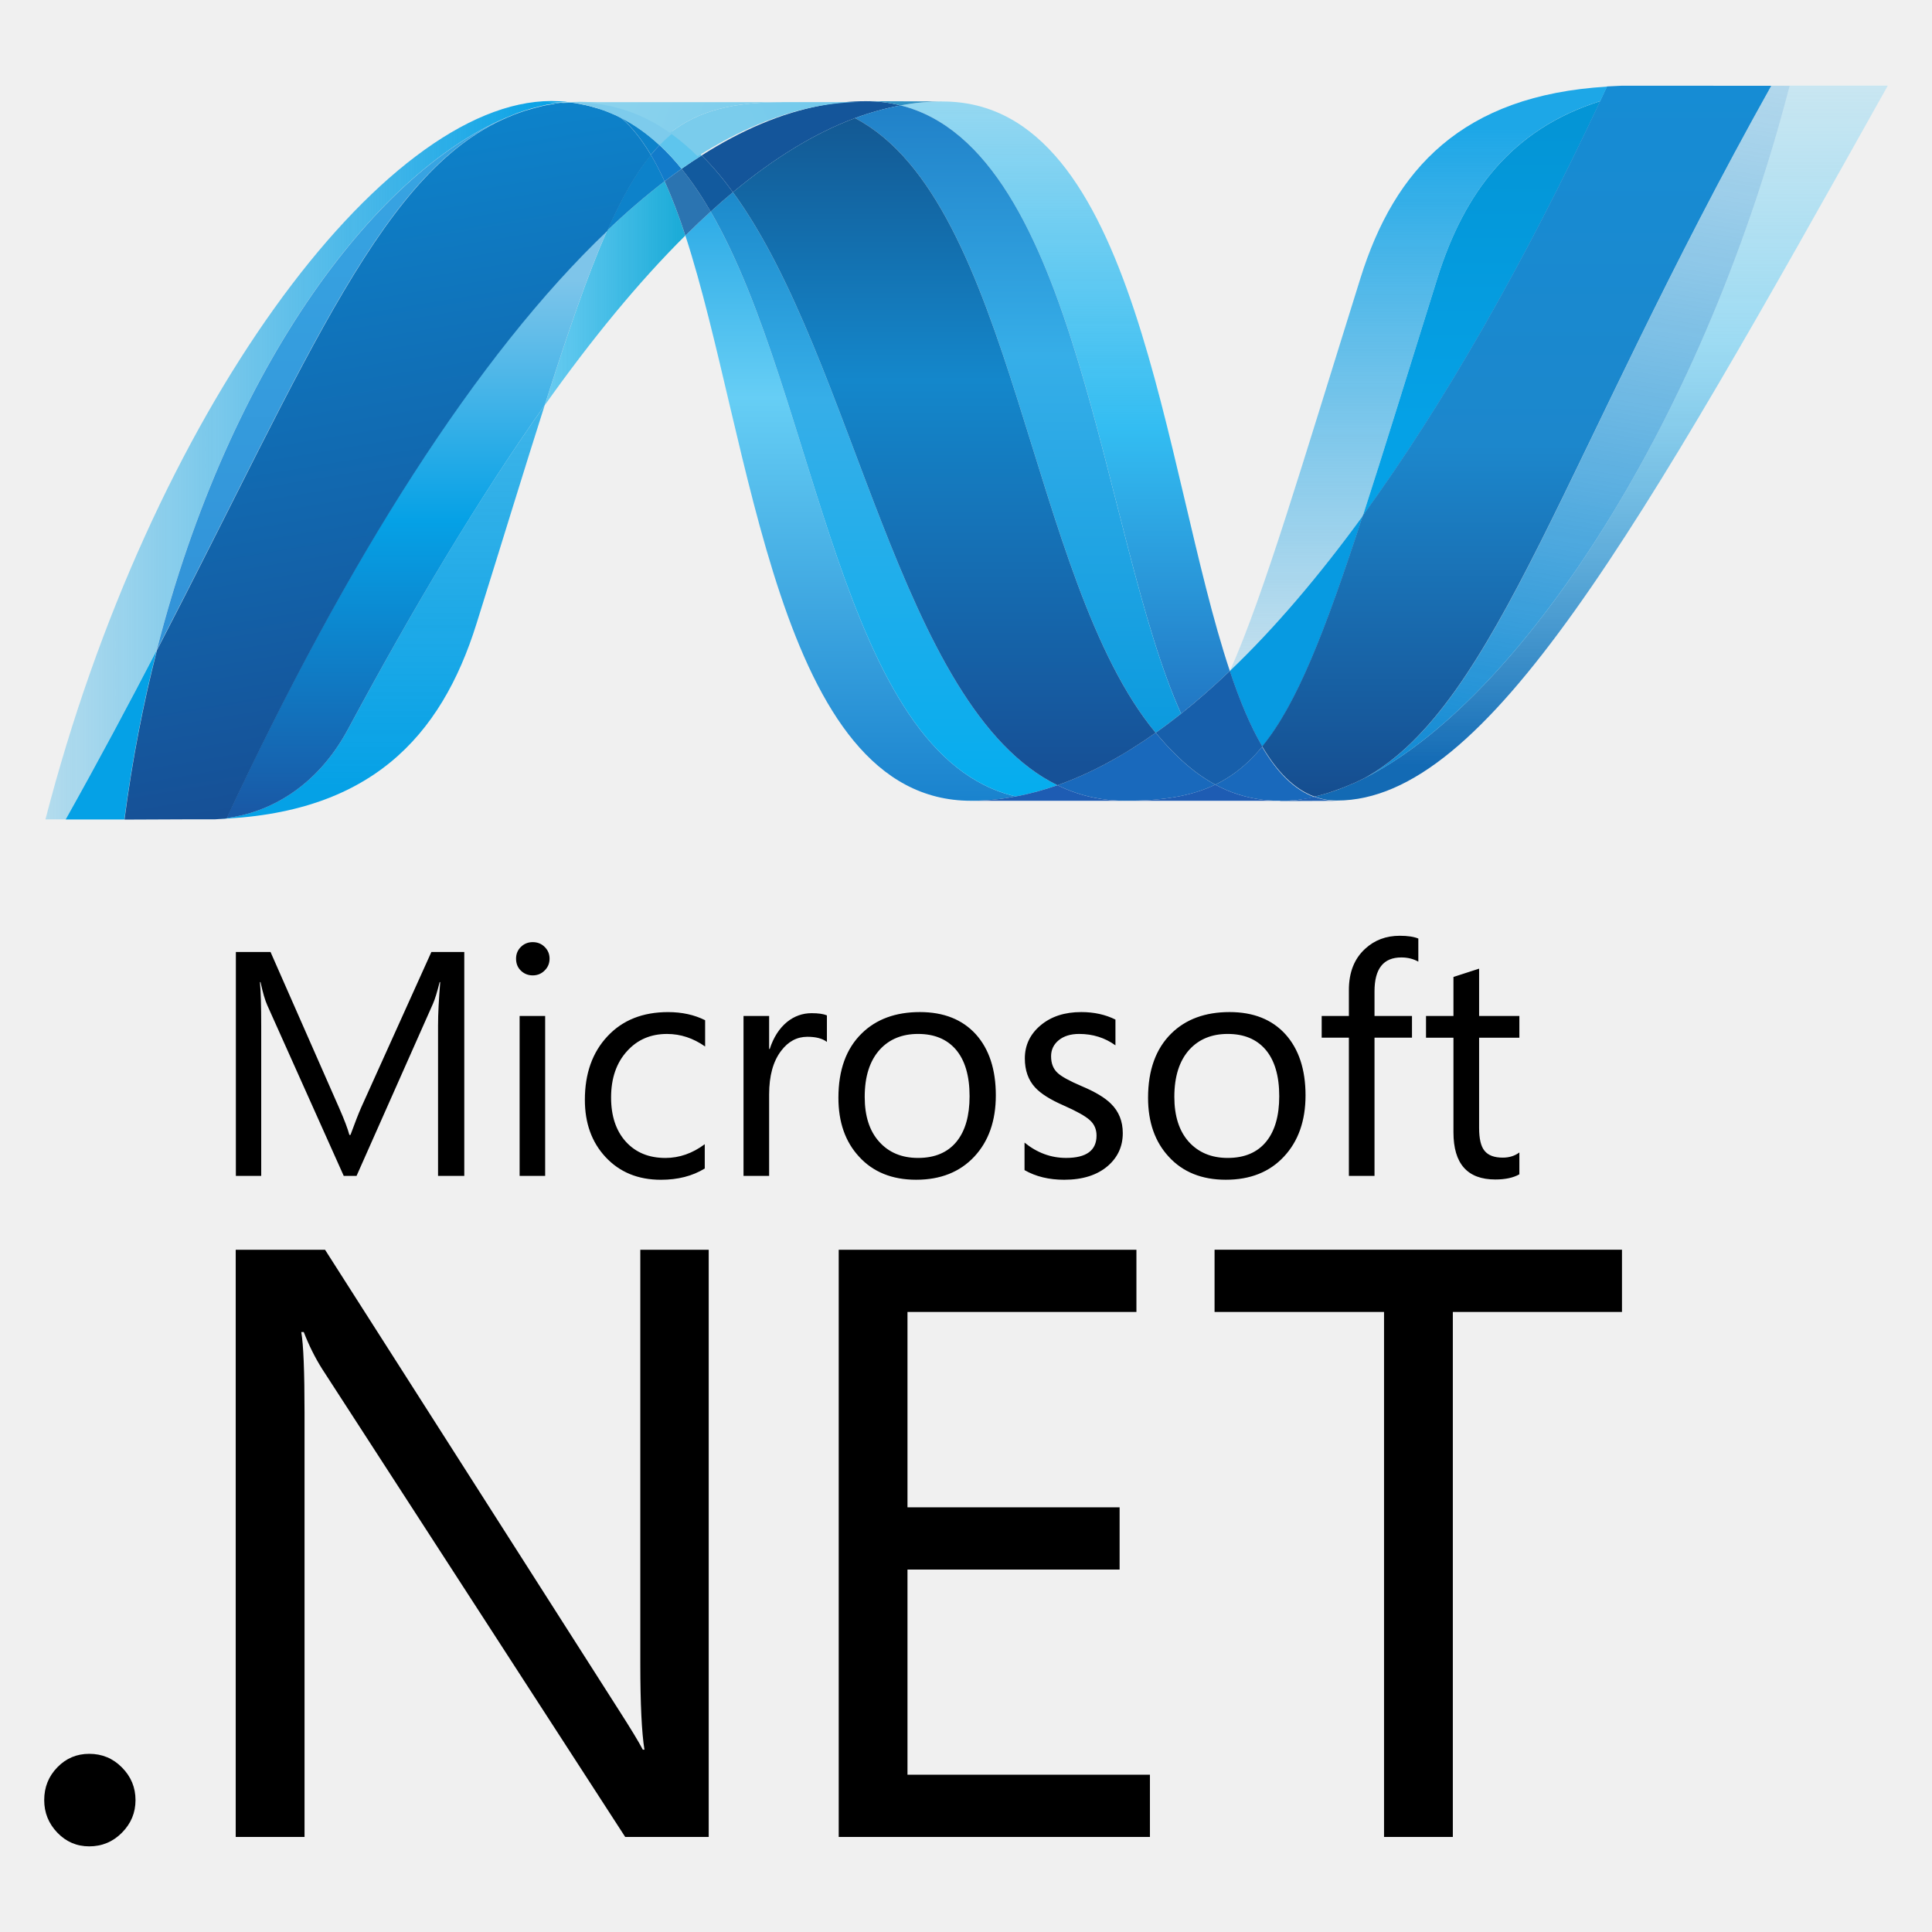
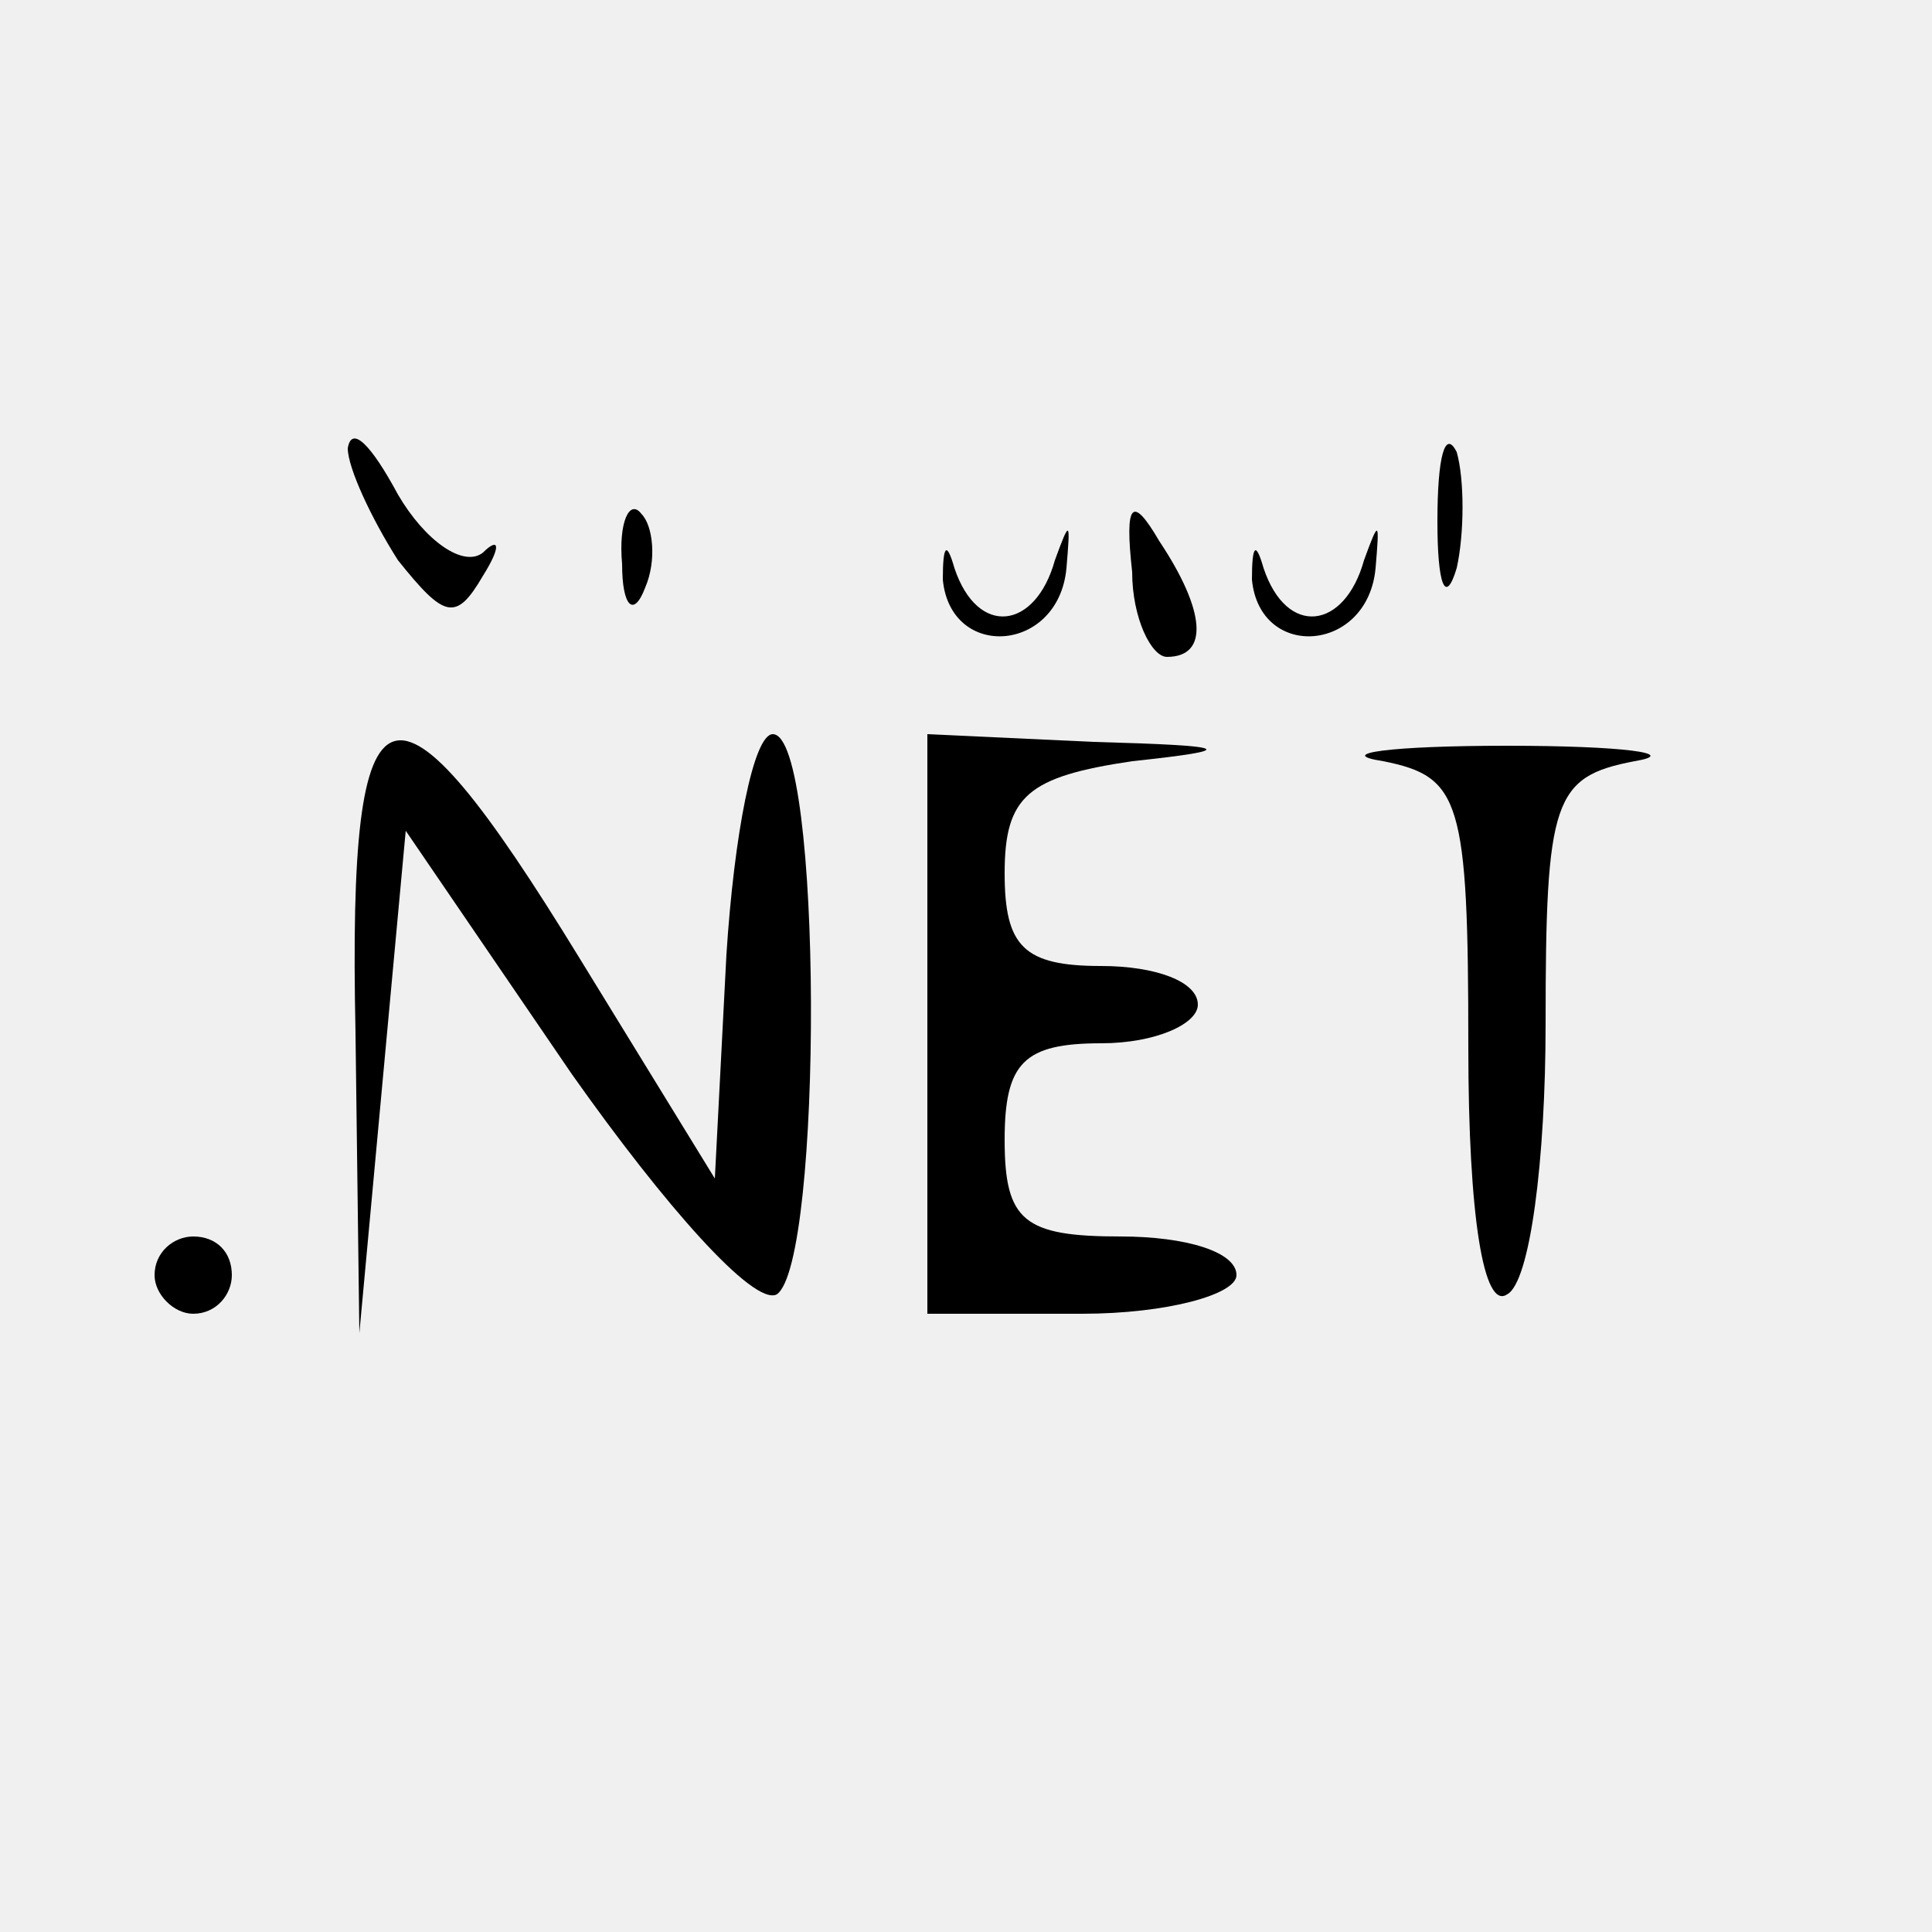
- <svg xmlns="http://www.w3.org/2000/svg" viewBox="0 0 128 128" id="microsoft-dot-net">
-   <path d="M30.762 77.907h-1.74v-9.963c0-.787.051-1.745.144-2.875h-.039c-.164.661-.313 1.14-.444 1.436l-5.061 11.402h-.848l-5.071-11.319c-.142-.316-.292-.825-.443-1.519h-.038c.054.594.084 1.558.084 2.895v9.943h-1.679v-14.837h2.296l4.552 10.347c.343.779.565 1.372.673 1.776h.071c.298-.811.534-1.42.711-1.82l4.651-10.303h2.179v14.837h.002zM36.118 77.907h-1.692v-10.595h1.692v10.595zm.292-14.394c0 .313-.11.573-.328.787-.213.214-.479.322-.788.322-.303 0-.566-.104-.782-.311-.216-.208-.322-.473-.322-.799 0-.306.106-.567.322-.779.216-.212.479-.314.782-.314.31 0 .575.103.788.314.218.213.328.474.328.78M46.691 77.417c-.812.499-1.781.746-2.902.746-1.52 0-2.742-.504-3.676-1.511-.908-.978-1.364-2.24-1.364-3.786 0-1.736.496-3.141 1.497-4.209.996-1.069 2.334-1.603 4.018-1.603.92 0 1.737.18 2.452.538v1.741c-.791-.555-1.627-.831-2.525-.831-1.079 0-1.957.377-2.637 1.128-.709.77-1.068 1.798-1.068 3.082 0 1.232.328 2.209.979 2.929.653.717 1.523 1.076 2.621 1.076.926 0 1.794-.305 2.606-.911v1.611h-.001zM54.786 69.031c-.299-.23-.729-.341-1.296-.341-.689 0-1.269.308-1.737.93-.532.694-.796 1.656-.796 2.886v5.401h-1.697v-10.596h1.697v2.185h.041c.249-.773.634-1.368 1.148-1.79.48-.385 1.024-.58 1.623-.58.452 0 .787.049 1.016.145v1.759l.001.001zM64.237 72.628c0-1.356-.306-2.393-.918-3.103-.594-.683-1.425-1.024-2.495-1.024-1.054 0-1.9.345-2.533 1.036-.668.739-1.002 1.781-1.002 3.134 0 1.268.317 2.263.96 2.973.638.714 1.497 1.072 2.575 1.072 1.115 0 1.969-.364 2.554-1.085.573-.708.859-1.707.859-3.003m1.739-.059c0 1.688-.477 3.045-1.427 4.061-.954 1.021-2.237 1.531-3.852 1.531-1.59 0-2.856-.51-3.784-1.531-.91-.983-1.366-2.283-1.366-3.898 0-1.844.516-3.264 1.552-4.273.958-.936 2.24-1.407 3.846-1.407 1.58 0 2.814.493 3.704 1.469.882.98 1.327 2.33 1.327 4.048M74.387 75.073c0 .868-.323 1.585-.973 2.159-.709.62-1.683.93-2.908.93-1.002 0-1.881-.21-2.628-.638v-1.824c.83.675 1.748 1.015 2.754 1.015 1.343 0 2.016-.495 2.016-1.48 0-.414-.147-.757-.445-1.023-.298-.271-.878-.594-1.739-.974-.887-.388-1.52-.787-1.893-1.2-.448-.491-.673-1.129-.673-1.915 0-.879.352-1.611 1.046-2.194.697-.585 1.592-.877 2.691-.877.842 0 1.596.164 2.266.497v1.707c-.699-.504-1.498-.755-2.405-.755-.562 0-1.013.14-1.349.412-.34.279-.51.634-.51 1.068 0 .469.142.834.425 1.096.252.241.786.536 1.591.879.904.379 1.558.772 1.956 1.174.517.508.778 1.156.778 1.943M84.753 72.628c0-1.356-.307-2.393-.92-3.103-.594-.683-1.426-1.024-2.494-1.024-1.055 0-1.9.345-2.536 1.036-.667.739-1 1.781-1 3.134 0 1.268.319 2.263.954 2.973.646.714 1.506 1.072 2.582 1.072 1.117 0 1.968-.364 2.554-1.085.572-.708.86-1.707.86-3.003m1.742-.059c0 1.688-.481 3.045-1.433 4.061-.95 1.021-2.233 1.531-3.848 1.531-1.592 0-2.857-.51-3.786-1.531-.909-.983-1.366-2.283-1.366-3.898 0-1.844.521-3.264 1.551-4.273.958-.936 2.241-1.407 3.849-1.407 1.581 0 2.813.493 3.7 1.469.883.98 1.333 2.33 1.333 4.048M93.968 63.711c-.333-.184-.704-.278-1.126-.278-1.188 0-1.777.747-1.777 2.245v1.633h2.483v1.438h-2.483v9.158h-1.698v-9.158h-1.802v-1.438h1.802v-1.717c0-1.166.357-2.081 1.084-2.74.622-.573 1.383-.857 2.289-.857.524 0 .932.063 1.228.184v1.53zM100.662 77.801c-.4.229-.934.343-1.593.343-1.85 0-2.774-1.042-2.774-3.128v-6.266h-1.818v-1.439h1.818v-2.585c.542-.171 1.105-.357 1.7-.55v3.135h2.667v1.439h-2.667v5.979c0 .71.116 1.218.359 1.513.245.305.646.454 1.211.454.423 0 .788-.113 1.097-.342v1.447zM8.978 119.262c0 .831-.295 1.548-.895 2.155-.596.604-1.32.909-2.17.909-.831 0-1.538-.305-2.116-.909-.58-.606-.868-1.324-.868-2.155 0-.854.289-1.575.868-2.171.579-.599 1.286-.896 2.116-.896.85 0 1.574.301 2.17.907.6.607.895 1.327.895 2.16M46.953 121.702h-5.532l-20.079-31.008c-.469-.746-.874-1.557-1.217-2.442h-.165c.144.831.216 2.613.216 5.343v28.107h-4.559v-38.903h5.918l19.478 30.52c.775 1.211 1.306 2.079 1.575 2.601h.108c-.18-1.119-.274-3.027-.274-5.72v-27.4h4.532v38.902h-.001zM76.186 121.702h-20.619v-38.903h19.724v4.123h-15.168v12.941h14.054v4.124h-14.054v13.591h16.063v4.124zM107.46 86.922h-11.206v34.781h-4.558v-34.781h-11.228v-4.125h26.992v4.125z" />
-   <linearGradient id="a" x1="62.394" x2="62.782" y1="415.348" y2="415.348" gradientTransform="matrix(0 149.735 149.735 0 -62135.543 -9336.014)" gradientUnits="userSpaceOnUse">
-     <stop offset="0" stop-color="#0994DC" />
-     <stop offset=".35" stop-color="#66CEF5" />
-     <stop offset=".35" stop-color="#66CEF5" />
-     <stop offset=".846" stop-color="#127BCA" />
-     <stop offset=".846" stop-color="#127BCA" />
-     <stop offset="1" stop-color="#127BCA" />
-   </linearGradient>
-   <path fill="url(#a)" d="M45.407 15.604c4.399 13.452 6.064 37.449 18.928 37.449.979 0 1.969-.095 2.962-.285-11.693-2.727-13.079-26.462-20.214-38.754-.56.509-1.115 1.039-1.676 1.59" />
-   <linearGradient id="b" x1="62.447" x2="62.836" y1="415.34" y2="415.34" gradientTransform="matrix(0 153.551 153.551 0 -63717.234 -9583.969)" gradientUnits="userSpaceOnUse">
-     <stop offset="0" stop-color="#0E76BC" />
-     <stop offset=".36" stop-color="#36AEE8" />
-     <stop offset=".36" stop-color="#36AEE8" />
-     <stop offset=".846" stop-color="#00ADEF" />
-     <stop offset=".846" stop-color="#00ADEF" />
-     <stop offset="1" stop-color="#00ADEF" />
-   </linearGradient>
-   <path fill="url(#b)" d="M47.083 14.014c7.135 12.292 8.521 36.027 20.214 38.754.918-.168 1.839-.424 2.762-.746-10.496-5.143-13.397-28.192-21.5-39.289-.491.41-.984.837-1.476 1.281" />
-   <path fill="#14559A" d="M57.364 6.704c-.977 0-1.969.096-2.964.285-2.603.491-5.247 1.611-7.913 3.308.728.719 1.422 1.541 2.073 2.438 2.711-2.249 5.404-3.911 8.087-4.911 1.007-.373 2.011-.653 3.017-.838-.726-.186-1.492-.282-2.3-.282" />
-   <linearGradient id="c" x1="66.554" x2="66.942" y1="416.985" y2="416.985" gradientTransform="scale(122.178 -122.178)rotate(90 242.27 175.293)" gradientUnits="userSpaceOnUse">
-     <stop offset="0" stop-color="#1C63B7" />
-     <stop offset=".5" stop-color="#33BDF2" />
-     <stop offset="1" stop-color="#33BDF2" stop-opacity=".42" />
-   </linearGradient>
-   <path fill="url(#c)" d="M78.251 47.282c1.074-.854 2.15-1.798 3.228-2.829-4.47-13.389-6.07-37.729-19.023-37.729-.926 0-1.861.086-2.792.259 11.798 2.934 13.309 28.605 18.587 40.299" />
-   <path fill="#3092C4" d="M59.664 6.984c-.726-.185-1.492-.281-2.301-.281l5.094.019c-.927 0-1.861.086-2.793.262" />
-   <path fill="#1969BC" d="M78.026 50.126c-.506-.483-.987-1.013-1.46-1.579-2.179 1.543-4.351 2.713-6.507 3.475.767.375 1.572.653 2.426.826.662.136 1.347.205 2.067.205 2.421 0 4.334-.286 5.963-1.068-.897-.485-1.72-1.112-2.489-1.859" />
-   <linearGradient id="d" x1="62.568" x2="62.957" y1="415.281" y2="415.281" gradientTransform="matrix(0 159.425 159.425 0 -66138.813 -9976.116)" gradientUnits="userSpaceOnUse">
-     <stop offset="0" stop-color="#166AB8" />
-     <stop offset=".4" stop-color="#36AEE8" />
-     <stop offset=".4" stop-color="#36AEE8" />
-     <stop offset=".846" stop-color="#0798DD" />
-     <stop offset=".846" stop-color="#0798DD" />
-     <stop offset="1" stop-color="#0798DD" />
-   </linearGradient>
-   <path fill="url(#d)" d="M56.646 7.825c10.569 5.528 11.487 30.56 19.92 40.723.565-.398 1.125-.82 1.684-1.265-5.279-11.695-6.788-37.368-18.585-40.3-1.007.188-2.012.467-3.019.842" />
-   <linearGradient id="e" x1="62.648" x2="63.037" y1="415.368" y2="415.368" gradientTransform="matrix(0 169.528 169.528 0 -70353.656 -10621.372)" gradientUnits="userSpaceOnUse">
-     <stop offset="0" stop-color="#124379" />
-     <stop offset=".39" stop-color="#1487CB" />
-     <stop offset=".39" stop-color="#1487CB" />
-     <stop offset=".78" stop-color="#165197" />
-     <stop offset=".78" stop-color="#165197" />
-     <stop offset="1" stop-color="#165197" />
-   </linearGradient>
-   <path fill="url(#e)" d="M48.559 12.734c8.103 11.097 11.004 34.146 21.5 39.289 2.158-.762 4.328-1.932 6.507-3.475-8.433-10.163-9.352-35.195-19.92-40.723-2.683.998-5.376 2.66-8.087 4.909" />
-   <linearGradient id="f" x1="1006.493" x2="1008.801" y1="-1588.315" y2="-1588.315" gradientTransform="matrix(4.038 0 0 -4.038 -4028.633 -6394.98)" gradientUnits="userSpaceOnUse">
-     <stop offset="0" stop-color="#33BDF2" stop-opacity=".698" />
-     <stop offset="1" stop-color="#1DACD8" />
-   </linearGradient>
-   <path fill="url(#f)" d="M40.222 15.28c-1.271 2.872-2.568 6.646-4.136 11.574 3.118-4.395 6.228-8.181 9.32-11.25-.427-1.309-.883-2.517-1.376-3.592-1.264.968-2.538 2.057-3.808 3.268" />
-   <path fill="#2B74B1" d="M45.157 11.184c-.373.267-.749.54-1.125.828.493 1.076.949 2.283 1.375 3.592.562-.549 1.119-1.082 1.677-1.59-.601-1.028-1.237-1.978-1.927-2.83" />
-   <path fill="#125A9E" d="M46.486 10.296c-.443.281-.884.577-1.331.887.691.852 1.327 1.802 1.928 2.833.493-.446.985-.875 1.476-1.282-.651-.897-1.344-1.719-2.073-2.438" />
-   <linearGradient id="g" x1="66.607" x2="66.996" y1="417.481" y2="417.481" gradientTransform="matrix(0 -119.018 -119.018 0 49793.875 7977.832)" gradientUnits="userSpaceOnUse">
-     <stop offset="0" stop-color="#136AB4" />
-     <stop offset=".6" stop-color="#59CAF5" stop-opacity=".549" />
-     <stop offset="1" stop-color="#59CAF5" stop-opacity=".235" />
-   </linearGradient>
-   <path fill="url(#g)" d="M118.572 5.68c-5.977 23.05-18.461 41.565-28.927 46.232h-.021l-.565.241-.068.027-.161.062-.072.03-.261.092-.108.038-.13.043-.126.044-.112.037-.223.068-.095.025-.151.041-.102.028-.164.042-.201.044c.473.175.966.263 1.497.263 9.924 0 19.932-17.786 36.489-47.363h-6.501l.002.006z" />
-   <linearGradient id="h" x1="998.304" x2="1006.863" y1="-1591.054" y2="-1591.054" gradientTransform="matrix(4.038 0 0 -4.038 -4028.633 -6394.98)" gradientUnits="userSpaceOnUse">
-     <stop offset="0" stop-color="#05A1E6" stop-opacity=".247" />
-     <stop offset="1" stop-color="#05A1E6" />
-   </linearGradient>
-   <path fill="url(#h)" d="M33.931 7.64l.018-.017.023-.015h.013l.161-.062.032-.016.041-.018.173-.062h.009l.381-.133.056-.015.164-.049.075-.024.164-.049.063-.016.545-.142.075-.017.159-.031.079-.024.16-.03h.037l.332-.062h.066l.153-.026.086-.016.146-.022.082-.015.357-.032c-.344-.032-.697-.054-1.057-.054-11.177 0-26.576 20.738-33.513 47.594h1.337c2.22-3.959 4.214-7.705 6.037-11.22 4.859-19.022 14.754-31.996 23.544-35.433" />
-   <path fill="#0D82CA" d="M40.222 15.28c1.271-1.211 2.544-2.3 3.808-3.268-.288-.632-.587-1.217-.907-1.753-1.022 1.241-1.956 2.877-2.901 5.021M41.141 7.797c.73.611 1.383 1.454 1.982 2.462.188-.231.379-.444.578-.646-.831-.774-1.728-1.409-2.701-1.889l.119.057.022.016" />
-   <linearGradient id="i" x1="66.556" x2="66.944" y1="416.357" y2="416.357" gradientTransform="scale(121.865 -121.865)rotate(90 241.76 174.78)" gradientUnits="userSpaceOnUse">
-     <stop offset="0" stop-color="#318ED5" />
-     <stop offset="1" stop-color="#38A7E4" />
-   </linearGradient>
-   <path fill="url(#i)" d="M10.388 43.072c10.191-19.64 15.02-32.069 23.544-35.433-8.789 3.439-18.686 16.412-23.544 35.433" />
-   <path fill="#127BCA" d="M43.7 9.614c-.199.203-.387.415-.578.646.32.536.618 1.119.909 1.753.376-.289.752-.561 1.125-.829-.461-.569-.948-1.097-1.456-1.57" />
-   <linearGradient id="j" x1="66.632" x2="67.021" y1="416.408" y2="416.408" gradientTransform="matrix(0 -118.46 -118.46 0 49352.684 7945.017)" gradientUnits="userSpaceOnUse">
-     <stop offset="0" stop-color="#05A1E6" />
-     <stop offset="1" stop-color="#05A1E6" stop-opacity=".549" />
-   </linearGradient>
-   <path fill="url(#j)" d="M15.015 54.203l-.185.022h-.035l-.157.016h-.026l-.374.025h-.039c10.314-.289 15.03-5.453 17.37-12.944 1.777-5.678 3.238-10.462 4.518-14.476-4.32 6.081-8.661 13.33-13.024 21.451-2.104 3.914-5.304 5.549-8.048 5.898" />
-   <linearGradient id="k" x1="67.153" x2="67.542" y1="416.523" y2="416.523" gradientTransform="matrix(0 -100.1 -100.1 0 41721.719 6776.301)" gradientUnits="userSpaceOnUse">
-     <stop offset="0" stop-color="#1959A6" />
-     <stop offset=".5" stop-color="#05A1E6" />
-     <stop offset=".5" stop-color="#05A1E6" />
-     <stop offset=".918" stop-color="#7EC5EA" />
-     <stop offset="1" stop-color="#7EC5EA" />
-   </linearGradient>
-   <path fill="url(#k)" d="M15.015 54.199c2.744-.35 5.944-1.983 8.048-5.899 4.363-8.118 8.706-15.369 13.022-21.451 1.571-4.929 2.866-8.701 4.138-11.573-8.604 8.189-17.24 21.806-25.208 38.919" />
-   <path fill="#05A1E6" d="M10.388 43.072c-1.824 3.515-3.818 7.26-6.039 11.22h3.889c.514-3.932 1.244-7.681 2.149-11.218" />
-   <linearGradient id="l" x1="66.874" x2="67.262" y1="415.998" y2="415.998" gradientTransform="scale(-110.211 110.211)rotate(-80 -214.299 248.239)" gradientUnits="userSpaceOnUse">
-     <stop offset="0" stop-color="#165096" />
-     <stop offset="1" stop-color="#0D82CA" />
-   </linearGradient>
-   <path fill="url(#l)" d="M37.225 6.791l-.083.016-.146.021-.085.015-.153.027-.066.016-.332.058h-.037l-.162.032-.081.021-.157.031-.074.018-.546.142-.063.019-.165.049-.075.019-.163.048-.06.016-.379.133-.172.06-.072.03-.16.06-.053.026c-8.523 3.364-13.352 15.793-23.543 35.432-.905 3.538-1.638 7.287-2.15 11.218h.546l3.739-.016h1.714l.374-.025h.024l.157-.016h.038l.185-.022c7.967-17.112 16.604-30.729 25.208-38.918.945-2.144 1.878-3.781 2.898-5.02-.597-1.008-1.25-1.853-1.98-2.465l-.021-.016-.122-.059-.12-.061-.117-.057-.138-.058-.108-.047-.226-.094-.096-.037-.168-.067-.091-.03-.234-.08h-.019l-.271-.077-.061-.019-.228-.064-.053-.015c-.185-.05-.375-.089-.567-.124l-.059-.016-.246-.04-.048-.015-.291-.038h-.051l-.224-.025-.357.033" />
-   <linearGradient id="m" x1="68.837" x2="69.226" y1="418.884" y2="418.884" gradientTransform="matrix(0 -56.721 -56.721 0 23857.477 3932.282)" gradientUnits="userSpaceOnUse">
-     <stop offset="0" stop-color="#05A1E6" />
-     <stop offset=".874" stop-color="#0495D6" />
-     <stop offset="1" stop-color="#0495D6" />
-   </linearGradient>
-   <path fill="url(#m)" d="M95.226 18.441c-1.961 6.281-3.549 11.463-4.931 15.727 5.381-7.404 10.68-16.718 15.728-27.467-5.889 1.849-9.029 6.081-10.797 11.74" />
-   <linearGradient id="n" x1="62.48" x2="62.868" y1="414.361" y2="414.361" gradientTransform="scale(-132.813 132.813)rotate(80 277.722 169.477)" gradientUnits="userSpaceOnUse">
-     <stop offset="0" stop-color="#38A7E4" stop-opacity=".329" />
-     <stop offset=".962" stop-color="#0E88D3" />
-     <stop offset=".962" stop-color="#0E88D3" />
-     <stop offset="1" stop-color="#0E88D3" />
-   </linearGradient>
-   <path fill="url(#n)" d="M90.465 51.52c-.274.14-.55.272-.82.393 10.466-4.668 22.951-23.183 28.927-46.233h-1.211c-13.733 24.53-18.149 40.952-26.896 45.84" />
-   <path fill="#079AE1" d="M83.631 49.459c2.277-2.779 4.132-7.504 6.665-15.292-2.921 4.012-5.861 7.462-8.804 10.274l-.015.025c.642 1.923 1.346 3.622 2.149 4.992" />
-   <path fill="#1969BC" d="M83.631 49.459c-.775.946-1.596 1.666-2.509 2.2-.2.117-.402.227-.608.326.964.52 2.016.868 3.193 1.007l.522.046h.031l.251.016h.852l.096-.016.188-.016h.091l.205-.022h.015l.063-.015.218-.034h.064l.245-.041h.039l.489-.104c-1.351-.493-2.481-1.66-3.455-3.32" />
-   <path fill="#1E5CB3" d="M64.335 53.053c.979 0 1.968-.096 2.961-.287.919-.167 1.84-.422 2.762-.744.767.375 1.573.653 2.425.827.662.135 1.348.204 2.069.204h-10.217zM74.552 53.053c2.419 0 4.334-.287 5.962-1.068.964.521 2.016.868 3.193 1.007l.522.045h.031l.251.016h.301-10.26z" />
-   <path fill="#1D60B5" d="M84.812 53.053h.559l.096-.016.19-.016h.093l.203-.022h.017l.062-.015.218-.033.066-.015.246-.04h.039l.489-.104c.473.174.966.263 1.498.263l-3.773.016-.003-.018z" />
-   <path fill="#175FAB" d="M81.482 44.467v-.016c-1.078 1.031-2.153 1.976-3.228 2.83-.561.445-1.12.867-1.686 1.265.473.565.954 1.096 1.461 1.579.77.746 1.591 1.374 2.488 1.859.205-.1.408-.21.607-.326.915-.534 1.734-1.254 2.51-2.2-.803-1.37-1.507-3.069-2.148-4.992" />
-   <linearGradient id="o" x1="62.071" x2="62.459" y1="414.653" y2="414.653" gradientTransform="matrix(0 123.742 123.742 0 -51209.754 -7675.189)" gradientUnits="userSpaceOnUse">
-     <stop offset="0" stop-color="#168CD4" />
-     <stop offset=".5" stop-color="#1C87CC" />
-     <stop offset="1" stop-color="#154B8D" />
-   </linearGradient>
-   <path fill="url(#o)" d="M113.525 5.68h-6.096l-.966.047-.45.962c-5.046 10.749-10.346 20.063-15.727 27.468-2.53 7.786-4.387 12.511-6.664 15.291.973 1.661 2.106 2.829 3.452 3.324l.106-.023h.022l.074-.017.169-.042.1-.029.151-.04.094-.026.224-.068.112-.037.126-.046.129-.041.105-.04.263-.092.073-.027.161-.063.069-.025.565-.241h.019c.271-.12.546-.253.819-.393 8.75-4.888 13.166-21.31 26.898-45.84h-3.835l.007-.002z" />
-   <path fill="#7DCBEC" d="M37.583 6.758l.063.016.159.017h.054l.29.037.05.016.245.041.061.015.566.125.051.016.227.064.063.019.269.077.02.016.236.081.09.029.169.069.096.034.224.094.11.047.135.059.12.056.119.062c.974.479 1.871 1.117 2.702 1.89.305-.322.625-.61.958-.87-1.815-1.288-3.874-2.022-6.246-2.022-.275 0-.549.016-.829.037" />
-   <path fill="#5EC5ED" d="M43.7 9.614c.508.473.995 1.001 1.456 1.57.445-.31.887-.608 1.331-.887-.581-.582-1.193-1.104-1.831-1.553-.332.257-.651.548-.956.87" />
-   <g transform="matrix(5.048 0 0 -5.048 -9064.26 2270.61)">
-     <linearGradient id="p" x1="1807.241" x2="1807.63" y1="366.152" y2="366.152" gradientTransform="scale(30.857 -30.857)rotate(22.527 1888.666 -4214.769)" gradientUnits="userSpaceOnUse">
-       <stop offset="0" stop-color="#97D6EE" />
-       <stop offset=".703" stop-color="#55C1EA" />
-       <stop offset="1" stop-color="#55C1EA" />
-     </linearGradient>
-     <path fill="url(#p)" d="M1803.007 448.452l.164.007c.47 0 .878-.145 1.237-.4.38.299.838.404 1.476.404h-3.086l.209-.011" />
+ <svg xmlns="http://www.w3.org/2000/svg" version="1.0" width="50pt" height="50pt" viewBox="0 0 50 50" preserveAspectRatio="xMidYMid meet" fill="white">
+   <g transform="translate(0,50) scale(0.1,-0.1)" fill="#000000" stroke="none">
+     <path d="M90 384 c0 -5 6 -18 13 -29 12 -15 15 -16 22 -4 5 8 4 10 0 6 -5 -4 -15 3 -22 15 -7 13 -12 18 -13 12z" />
+     <path d="M372 365 c0 -16 2 -22 5 -12 2 9 2 23 0 30 -3 6 -5 -1 -5 -18z" />
+     <path d="M161 354 c0 -11 3 -14 6 -6 3 7 2 16 -1 19 -3 4 -6 -2 -5 -13z" />
+     <path d="M244 350 c2 -21 30 -19 32 3 1 12 1 13 -3 2 -5 -18 -20 -20 -26 -2 -2 7 -3 6 -3 -3z" />
+     <path d="M293 352 c0 -12 5 -22 9 -22 11 0 10 12 -2 30 -7 12 -9 10 -7 -8z" />
+     <path d="M324 350 c2 -21 30 -19 32 3 1 12 1 13 -3 2 -5 -18 -20 -20 -26 -2 -2 7 -3 6 -3 -3z" />
+     <path d="M92 233 l1 -78 6 65 6 65 43 -63 c24 -34 47 -60 53 -57 12 8 12 145 -1 145 -5 0 -10 -26 -12 -57 l-3 -58 -35 57 c-49 80 -60 76 -58 -19z" />
+     <path d="M240 235 l0 -75 40 0 c22 0 40 5 40 10 0 6 -13 10 -30 10 -25 0 -30 4 -30 25 0 20 5 25 25 25 14 0 25 5 25 10 0 6 -11 10 -25 10 -20 0 -25 5 -25 24 0 20 6 25 33 29 28 3 26 4 -10 5 l-43 2 0 -75z" />
+     <path d="M358 303 c20 -4 22 -10 22 -74 0 -44 4 -68 10 -64 6 3 10 35 10 70 0 58 2 64 23 68 12 2 -3 4 -33 4 -30 0 -45 -2 -32 -4z" />
+     <path d="M40 170 c0 -5 5 -10 10 -10 6 0 10 5 10 10 0 6 -4 10 -10 10 -5 0 -10 -4 -10 -10z" />
  </g>
-   <g transform="matrix(5.048 0 0 -5.048 -9064.26 2270.61)">
-     <linearGradient id="q" x1="1808.472" x2="1808.861" y1="365.322" y2="365.322" gradientTransform="scale(24.717 -24.717)rotate(-24.385 53.536 4189.483)" gradientUnits="userSpaceOnUse">
-       <stop offset="0" stop-color="#7ACCEC" />
-       <stop offset="1" stop-color="#3FB7ED" />
-     </linearGradient>
-     <path fill="url(#q)" d="M1805.884 448.463c-.637 0-1.096-.105-1.476-.404.126-.089.247-.192.362-.307.528.336 1.052.558 1.568.656.197.037.393.056.587.056h-1.041v-.001z" />
-   </g>
-   <linearGradient id="r" x1="61.991" x2="62.38" y1="414.706" y2="414.706" gradientTransform="matrix(0 121.032 121.032 0 -50098.906 -7494.747)" gradientUnits="userSpaceOnUse">
-     <stop offset="0" stop-color="#1DA7E7" />
-     <stop offset="1" stop-color="#37ABE7" stop-opacity="0" />
-   </linearGradient>
-   <path fill="url(#r)" d="M90.295 34.172c1.384-4.267 2.968-9.447 4.933-15.73 1.771-5.661 4.905-9.894 10.792-11.741l.454-.962c-9.597.575-14.082 5.457-16.339 12.687-3.947 12.622-6.339 20.803-8.641 26.017 2.94-2.812 5.88-6.263 8.801-10.271" />
</svg>
